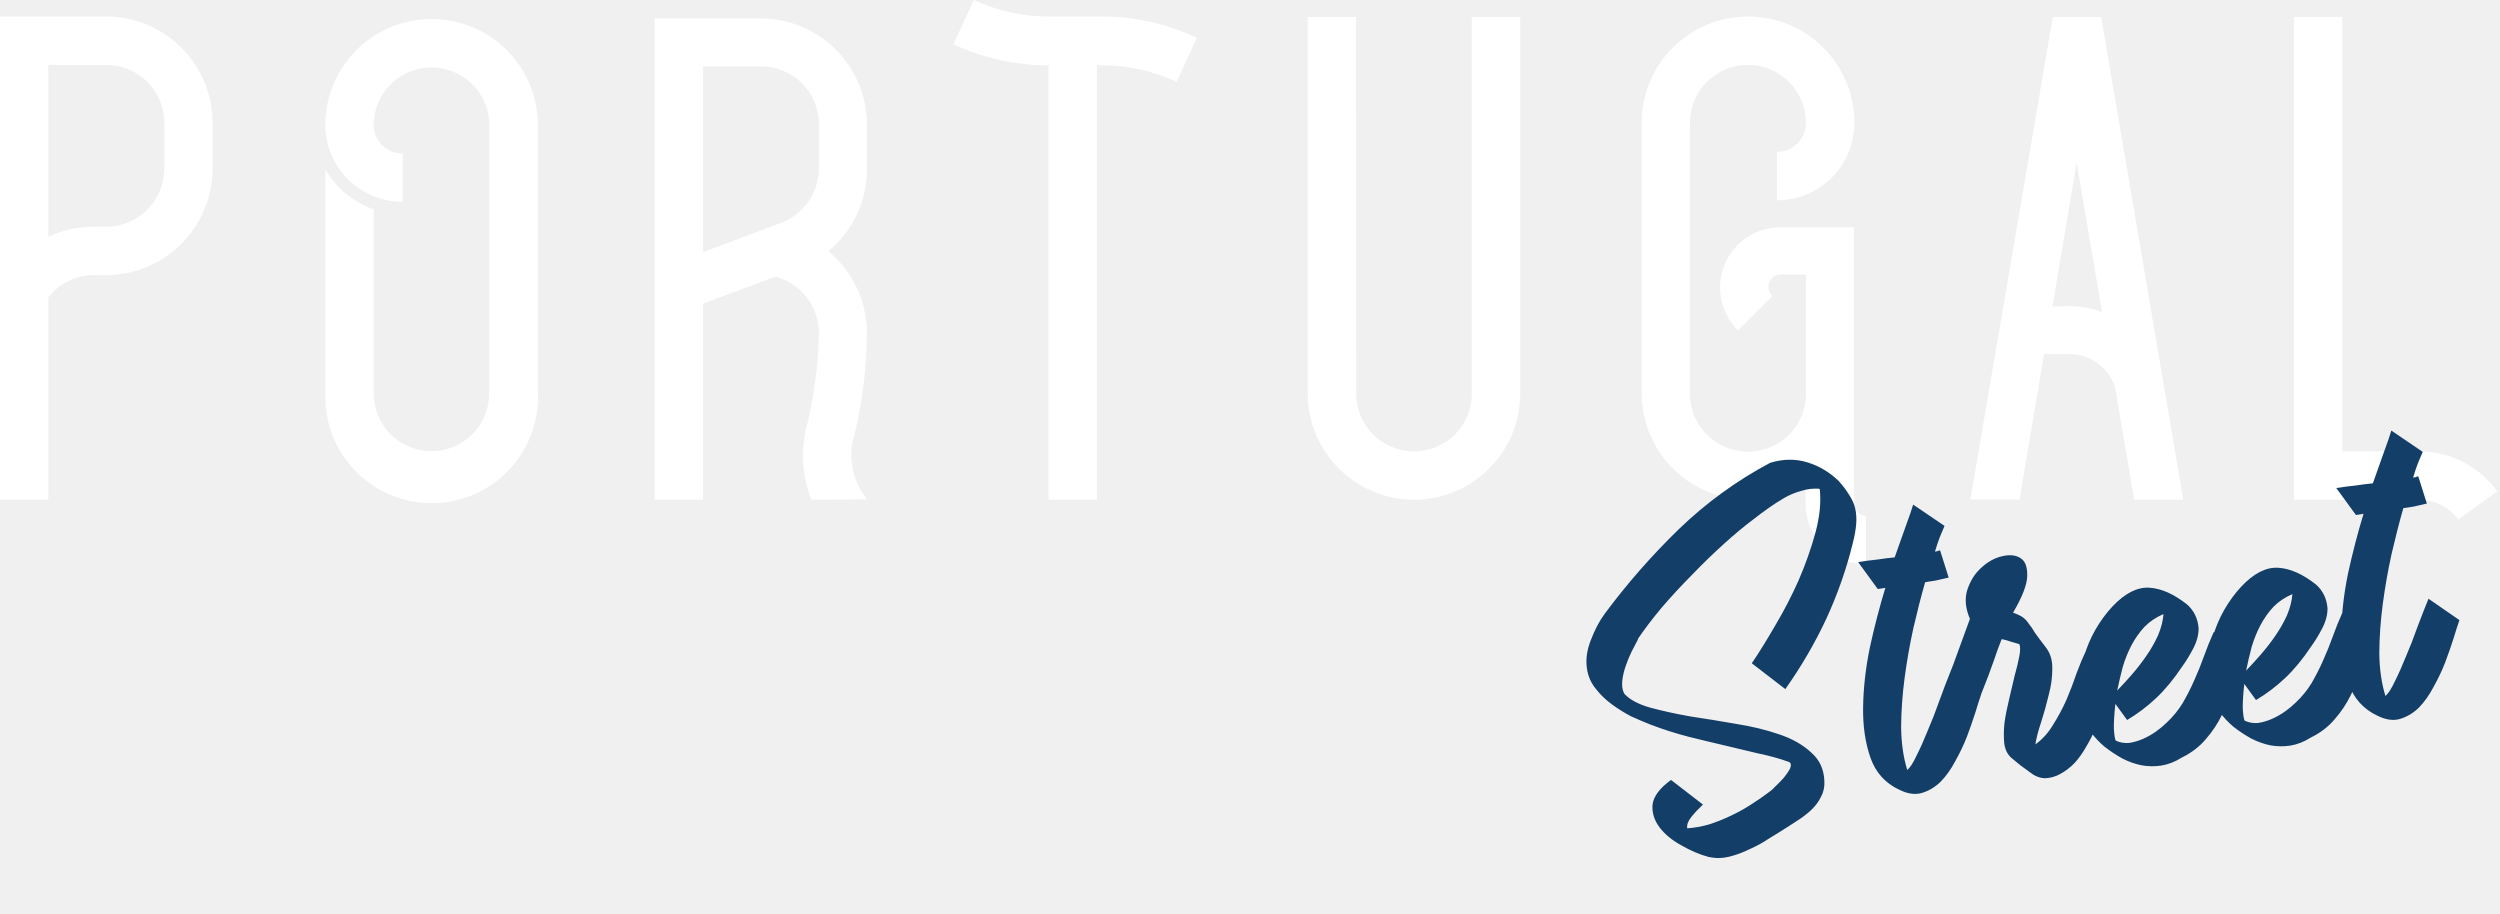
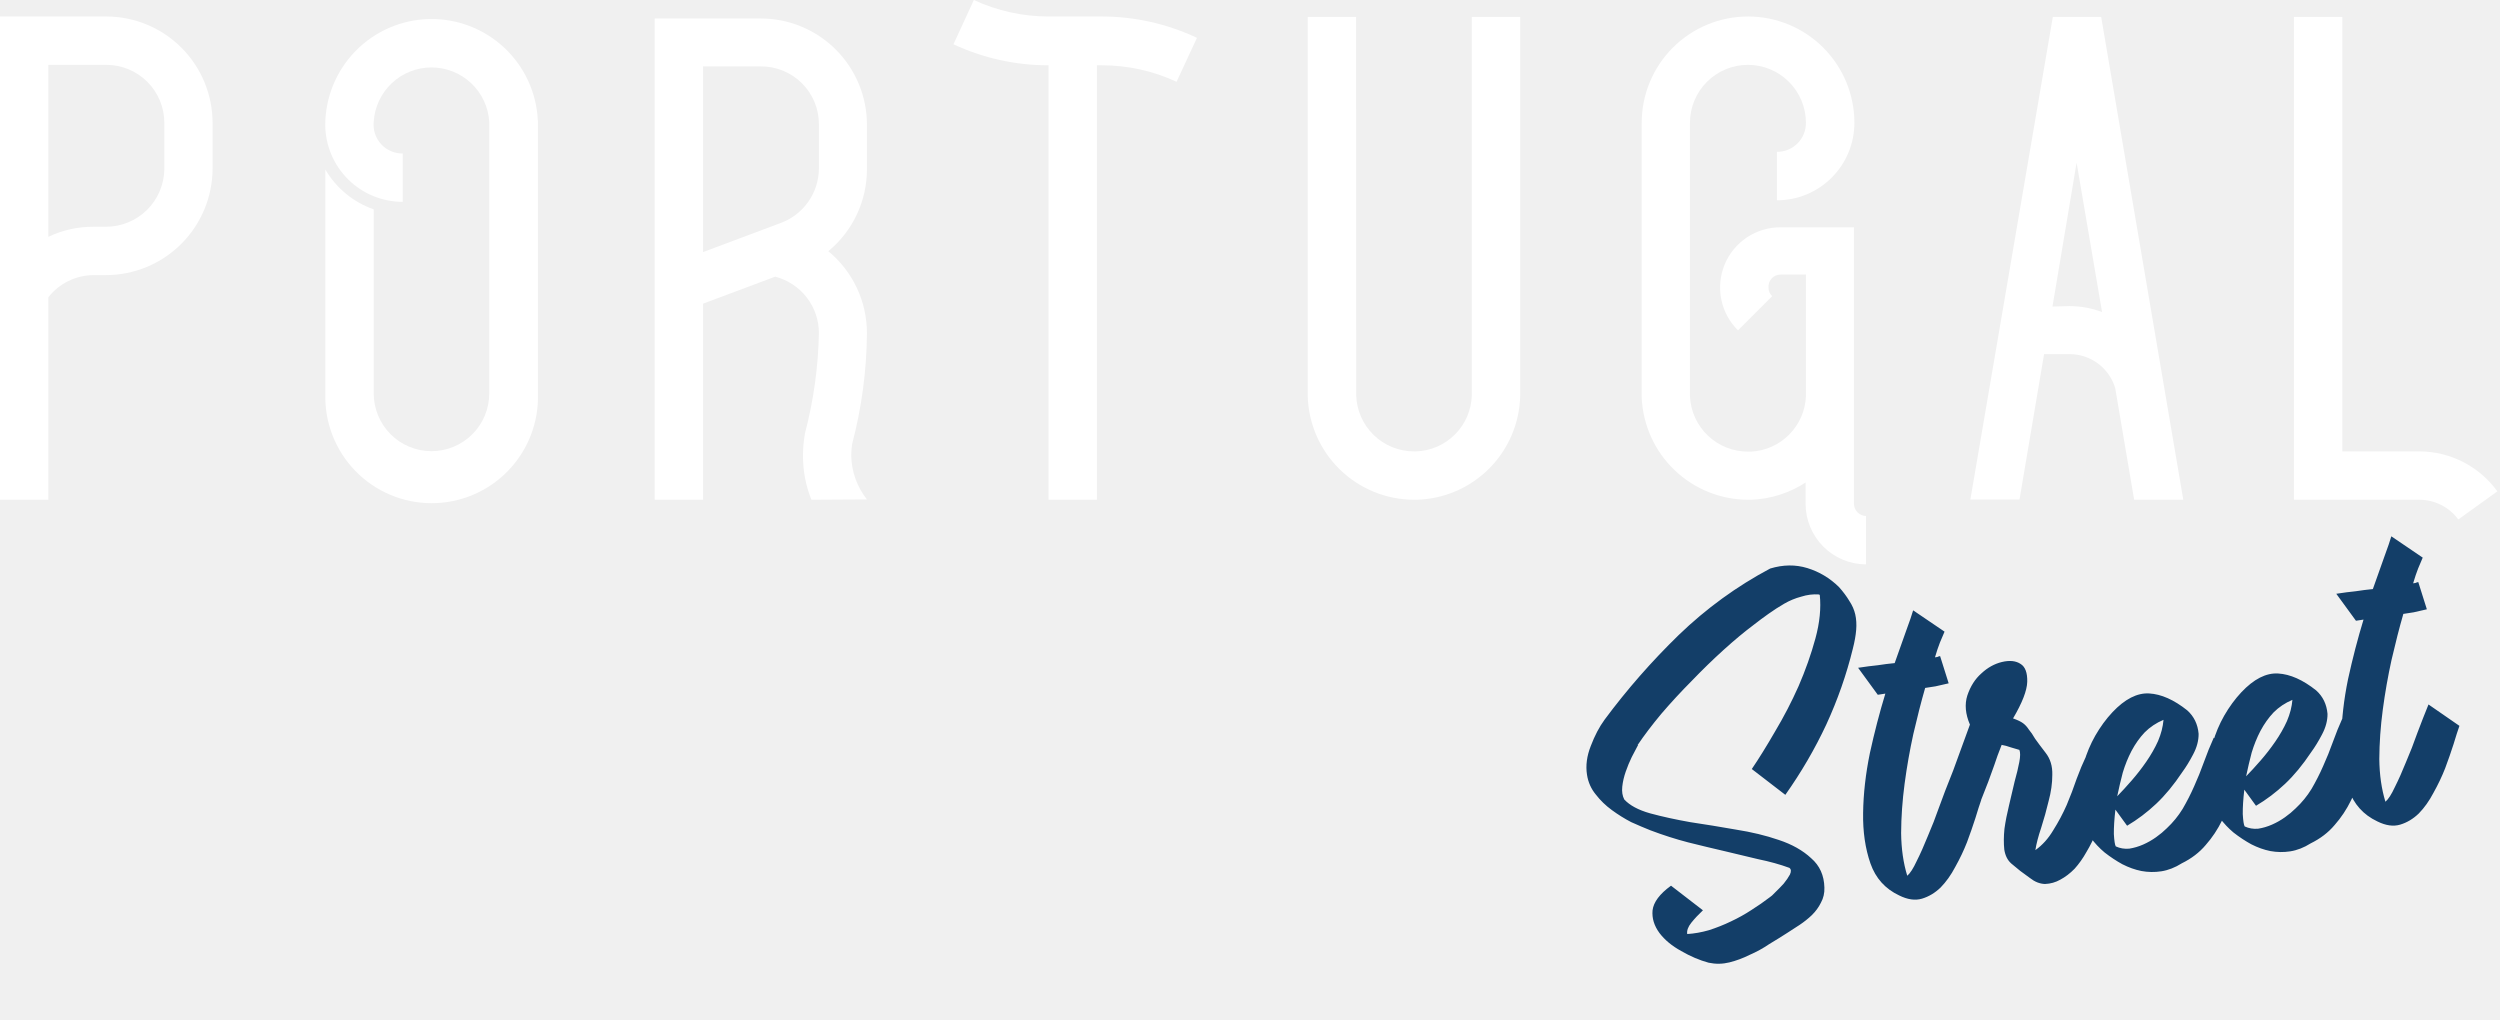
- <svg xmlns="http://www.w3.org/2000/svg" width="331" height="121" viewBox="0 0 331 121" fill="none">
-   <path d="M14.081 2.184C17.811 2.191 21.387 3.678 24.023 6.317C26.66 8.956 28.142 12.533 28.146 16.264V22.345C28.131 26.082 26.636 29.661 23.99 32.299C21.343 34.938 17.759 36.421 14.022 36.425H12.366C11.216 36.435 10.083 36.703 9.05 37.21C8.018 37.718 7.113 38.451 6.403 39.355V66.168H0V2.184H14.081ZM21.758 16.264C21.758 14.228 20.949 12.275 19.509 10.835C18.07 9.395 16.117 8.586 14.081 8.586H6.403V31.356C8.265 30.467 10.303 30.011 12.366 30.022H14.022C16.057 30.026 18.012 29.227 19.46 27.797C20.909 26.367 21.735 24.424 21.758 22.389V16.264Z" fill="white" />
-   <path d="M71.224 16V52.088C71.284 53.974 70.965 55.853 70.285 57.614C69.606 59.374 68.579 60.98 67.266 62.336C65.953 63.692 64.381 64.77 62.643 65.507C60.906 66.243 59.038 66.622 57.15 66.622C55.263 66.622 53.395 66.243 51.657 65.507C49.919 64.77 48.347 63.692 47.035 62.336C45.722 60.98 44.695 59.374 44.015 57.614C43.335 55.853 43.016 53.974 43.077 52.088V22.447C44.517 24.91 46.786 26.78 49.48 27.721V52.088C49.48 54.116 50.286 56.062 51.72 57.496C53.154 58.93 55.1 59.736 57.128 59.736C59.157 59.736 61.102 58.93 62.536 57.496C63.971 56.062 64.777 54.116 64.777 52.088V16.117C64.656 14.171 63.798 12.343 62.377 11.007C60.956 9.672 59.079 8.928 57.128 8.928C55.178 8.928 53.301 9.672 51.88 11.007C50.459 12.343 49.601 14.171 49.48 16.117C49.424 16.652 49.482 17.193 49.65 17.704C49.818 18.215 50.093 18.684 50.455 19.081C50.818 19.479 51.261 19.795 51.754 20.009C52.248 20.222 52.781 20.329 53.319 20.322V26.725C50.619 26.725 48.028 25.661 46.108 23.763C44.188 21.865 43.093 19.286 43.062 16.586C43.066 12.908 44.508 9.378 47.08 6.749C49.652 4.121 53.151 2.603 56.828 2.521C60.505 2.439 64.068 3.798 66.755 6.309C69.443 8.82 71.041 12.282 71.209 15.956L71.224 16Z" fill="white" />
-   <path d="M107.427 66.168C106.682 64.304 106.304 62.314 106.313 60.307C106.319 59.325 106.407 58.344 106.577 57.377C107.716 53.041 108.335 48.584 108.423 44.102C108.422 42.392 107.854 40.73 106.806 39.377C105.759 38.025 104.292 37.058 102.636 36.63L93.083 40.205V66.168H86.68V2.447H100.702C102.551 2.445 104.383 2.808 106.092 3.515C107.801 4.222 109.354 5.259 110.662 6.567C111.97 7.874 113.007 9.427 113.714 11.137C114.421 12.846 114.784 14.678 114.782 16.527V22.388C114.786 24.465 114.33 26.518 113.446 28.398C112.562 30.278 111.272 31.938 109.669 33.26C111.273 34.583 112.565 36.246 113.449 38.128C114.333 40.011 114.789 42.066 114.782 44.146C114.74 49.093 114.08 54.015 112.819 58.798C112.749 59.284 112.71 59.773 112.701 60.263C112.726 62.393 113.458 64.455 114.782 66.124L107.427 66.168ZM103.324 29.538C104.806 29.001 106.088 28.024 106.999 26.739C107.91 25.453 108.407 23.92 108.423 22.344V16.483C108.429 15.469 108.233 14.464 107.847 13.526C107.46 12.588 106.891 11.736 106.173 11.021C105.454 10.305 104.6 9.739 103.661 9.356C102.722 8.973 101.716 8.781 100.702 8.791H93.083V33.377L103.324 29.538Z" fill="white" />
-   <path d="M155.778 10.828C152.689 9.392 149.324 8.647 145.918 8.645H145.229V66.168H138.826V8.645C134.477 8.652 130.18 7.702 126.24 5.861L128.936 0C132.025 1.435 135.39 2.18 138.797 2.183H145.888C150.241 2.188 154.538 3.154 158.474 5.011L155.778 10.828Z" fill="white" />
-   <path d="M179.558 52.307C179.612 54.306 180.445 56.205 181.879 57.599C183.314 58.992 185.236 59.769 187.236 59.765H187.456C189.411 59.706 191.269 58.899 192.648 57.512C194.026 56.125 194.822 54.262 194.869 52.307V2.241H201.272V52.41C201.191 56.028 199.719 59.476 197.162 62.037C194.606 64.599 191.161 66.078 187.543 66.168H187.221C183.544 66.161 180.015 64.72 177.385 62.15C174.755 59.58 173.232 56.085 173.141 52.41V2.241H179.544L179.558 52.307Z" fill="white" />
-   <path d="M247.061 74.725C244.941 74.718 242.911 73.872 241.412 72.374C239.914 70.875 239.069 68.845 239.061 66.725V63.883C236.925 65.271 234.456 66.061 231.911 66.168H231.5C227.852 66.172 224.344 64.765 221.709 62.242C219.074 59.719 217.516 56.275 217.361 52.63V16.264C217.361 12.53 218.845 8.948 221.485 6.308C224.126 3.667 227.707 2.184 231.442 2.184C235.176 2.184 238.758 3.667 241.398 6.308C244.039 8.948 245.522 12.53 245.522 16.264C245.522 17.611 245.257 18.945 244.742 20.189C244.226 21.433 243.471 22.564 242.518 23.516C241.566 24.469 240.435 25.224 239.191 25.74C237.947 26.255 236.613 26.52 235.266 26.52V20.103C235.771 20.107 236.272 20.01 236.74 19.819C237.207 19.627 237.632 19.345 237.989 18.987C238.346 18.63 238.629 18.205 238.82 17.738C239.012 17.27 239.109 16.769 239.105 16.264C239.105 14.228 238.296 12.275 236.856 10.835C235.416 9.395 233.463 8.586 231.427 8.586C229.391 8.586 227.438 9.395 225.998 10.835C224.558 12.275 223.75 14.228 223.75 16.264V52.469C223.84 54.454 224.697 56.326 226.14 57.692C227.583 59.059 229.499 59.812 231.486 59.795H231.852C233.756 59.695 235.553 58.888 236.894 57.534C238.236 56.179 239.024 54.373 239.105 52.469V36.352H235.749C235.527 36.351 235.306 36.397 235.102 36.486C234.898 36.575 234.715 36.706 234.565 36.87C234.415 37.034 234.3 37.228 234.229 37.439C234.158 37.65 234.132 37.874 234.152 38.095C234.149 38.305 234.19 38.513 234.273 38.705C234.357 38.897 234.48 39.069 234.636 39.209L230.108 43.736C228.982 42.623 228.212 41.2 227.898 39.647C227.584 38.095 227.739 36.484 228.344 35.02C228.95 33.556 229.977 32.306 231.296 31.429C232.615 30.552 234.166 30.088 235.749 30.096H245.464V66.725C245.475 67.145 245.647 67.545 245.944 67.842C246.241 68.139 246.641 68.311 247.061 68.322V74.725Z" fill="white" />
-   <path d="M289.067 66.168H282.562L280.056 51.399C279.67 50.091 278.869 48.945 277.776 48.131C276.682 47.318 275.354 46.88 273.99 46.886H270.635L267.382 66.138H260.877L271.793 2.241H278.196L289.067 66.168ZM273.99 40.527C275.467 40.524 276.932 40.792 278.313 41.318L274.943 21.538L271.749 40.586L273.99 40.527Z" fill="white" />
-   <path d="M330.649 65.054L325.477 68.776C324.885 67.974 324.115 67.321 323.228 66.868C322.34 66.415 321.36 66.176 320.363 66.168H303.719V2.241H310.122V59.765H320.378C322.385 59.779 324.36 60.265 326.145 61.184C327.929 62.103 329.472 63.429 330.649 65.054Z" fill="white" />
-   <path d="M231.937 87.819C232.877 86.434 233.903 84.778 235.016 82.853C236.171 80.921 237.208 78.922 238.128 76.855C239.042 74.747 239.785 72.643 240.358 70.545C240.931 68.446 241.124 66.514 240.936 64.747C240.894 64.754 240.849 64.739 240.801 64.704C240.024 64.653 239.248 64.752 238.474 65C237.693 65.206 236.95 65.514 236.243 65.922C235.537 66.331 234.837 66.782 234.144 67.274C233.45 67.766 232.798 68.252 232.188 68.731C230.962 69.648 229.636 70.751 228.211 72.04C226.786 73.33 225.374 74.703 223.974 76.16C222.568 77.575 221.232 79.022 219.964 80.501C218.738 81.973 217.691 83.354 216.821 84.643L216.884 84.634C216.65 85.055 216.369 85.59 216.042 86.239C215.75 86.84 215.486 87.48 215.249 88.158C215.011 88.836 214.858 89.501 214.788 90.153C214.718 90.806 214.805 91.369 215.05 91.845C215.77 92.631 216.913 93.245 218.478 93.687C220.084 94.122 221.855 94.511 223.789 94.853C225.759 95.147 227.777 95.476 229.843 95.84C231.903 96.163 233.79 96.619 235.507 97.208C237.264 97.791 238.693 98.596 239.793 99.623C240.928 100.602 241.514 101.901 241.551 103.52C241.577 104.243 241.424 104.908 241.09 105.516C240.798 106.117 240.392 106.671 239.872 107.179C239.388 107.639 238.855 108.064 238.274 108.453C237.692 108.842 237.129 109.208 236.583 109.549C235.883 109.999 235.103 110.483 234.242 111.001C233.43 111.555 232.563 112.031 231.642 112.43C230.768 112.865 229.879 113.195 228.973 113.421C228.067 113.646 227.15 113.66 226.221 113.462C225.016 113.135 223.803 112.618 222.581 111.909C221.366 111.242 220.41 110.449 219.712 109.531C219.007 108.571 218.703 107.57 218.798 106.529C218.929 105.44 219.744 104.352 221.243 103.265L225.468 106.523C224.871 107.086 224.357 107.636 223.927 108.173C223.497 108.71 223.318 109.208 223.389 109.667C224.32 109.608 225.278 109.439 226.26 109.158C227.279 108.83 228.245 108.445 229.16 108.004C230.117 107.556 231.023 107.053 231.877 106.493C232.773 105.927 233.603 105.349 234.367 104.761C234.486 104.699 234.71 104.494 235.041 104.143C235.413 103.786 235.782 103.408 236.148 103.01C236.508 102.569 236.787 102.163 236.985 101.79C237.178 101.375 237.153 101.08 236.912 100.903C235.688 100.451 234.303 100.067 232.757 99.75C231.247 99.386 229.782 99.035 228.361 98.699C226.809 98.341 225.188 97.95 223.498 97.528C221.849 97.099 220.185 96.566 218.504 95.928C217.729 95.62 216.882 95.26 215.963 94.846C215.079 94.384 214.227 93.853 213.408 93.253C212.588 92.653 211.884 91.971 211.295 91.207C210.665 90.45 210.272 89.57 210.117 88.567C209.929 87.356 210.097 86.091 210.619 84.77C211.135 83.407 211.746 82.243 212.452 81.279C215.388 77.318 218.658 73.584 222.263 70.075C225.909 66.56 229.944 63.627 234.369 61.274C236.084 60.752 237.728 60.733 239.299 61.216C240.871 61.7 242.261 62.532 243.47 63.713C244.039 64.352 244.497 64.965 244.845 65.553C245.234 66.134 245.498 66.735 245.637 67.355C245.776 67.974 245.817 68.652 245.759 69.388C245.702 70.124 245.554 70.959 245.314 71.894C244.475 75.317 243.304 78.662 241.8 81.931C240.29 85.158 238.483 88.26 236.378 91.237L231.937 87.819ZM246.012 74.416C246.973 74.267 247.832 74.156 248.59 74.081C249.383 73.958 250.138 73.863 250.855 73.794C251.451 72.12 251.957 70.695 252.373 69.519C252.825 68.294 253.134 67.391 253.301 66.809L257.458 69.629C257.3 69.996 257.097 70.476 256.847 71.071C256.632 71.617 256.413 72.271 256.189 73.033C256.272 73.02 256.376 73.004 256.502 72.984C256.621 72.923 256.743 72.883 256.868 72.864L258.004 76.472C257.342 76.617 256.764 76.749 256.269 76.869C255.81 76.94 255.351 77.011 254.891 77.082C254.363 78.917 253.843 80.943 253.331 83.16C252.854 85.329 252.467 87.527 252.171 89.754C251.874 91.981 251.72 94.164 251.709 96.303C251.734 98.395 252.004 100.277 252.52 101.95C252.898 101.635 253.312 100.994 253.761 100.026C254.252 99.053 254.744 97.95 255.237 96.719C255.773 95.482 256.278 94.185 256.752 92.829C257.268 91.466 257.758 90.214 258.223 89.073L262.317 91.903C262.109 92.491 261.849 93.301 261.538 94.333C261.221 95.323 260.851 96.385 260.428 97.519C259.999 98.612 259.483 99.697 258.88 100.773C258.318 101.844 257.669 102.757 256.93 103.512C256.186 104.226 255.364 104.717 254.464 104.985C253.565 105.252 252.559 105.108 251.447 104.554C249.602 103.685 248.337 102.277 247.651 100.331C246.958 98.343 246.633 96.106 246.676 93.619C246.712 91.091 247.01 88.458 247.57 85.72C248.171 82.976 248.854 80.347 249.62 77.834L248.618 77.989L246.012 74.416ZM256.602 93.237C257.17 91.653 257.839 89.903 258.612 87.987C259.336 86.036 260.071 84.02 260.818 81.937C260.216 80.534 260.102 79.247 260.477 78.077C260.887 76.859 261.506 75.887 262.334 75.16C263.156 74.392 264.062 73.888 265.051 73.649C266.082 73.404 266.908 73.49 267.528 73.907C268.142 74.282 268.435 75.071 268.407 76.272C268.373 77.432 267.747 79.047 266.528 81.117C267.116 81.326 267.555 81.536 267.844 81.747C268.133 81.959 268.391 82.24 268.616 82.59C268.876 82.892 269.153 83.298 269.446 83.808C269.774 84.271 270.232 84.884 270.821 85.648C271.458 86.447 271.759 87.427 271.725 88.587C271.726 89.698 271.563 90.857 271.237 92.062C270.952 93.26 270.622 94.445 270.247 95.614C269.866 96.742 269.612 97.722 269.484 98.555C270.408 97.898 271.193 97.028 271.838 95.945C272.524 94.856 273.121 93.737 273.627 92.59C274.127 91.4 274.568 90.242 274.949 89.114C275.372 87.979 275.762 87.043 276.118 86.303L280.284 89.186C280.114 89.469 279.914 89.97 279.683 90.69C279.446 91.368 279.145 92.184 278.779 93.139C278.449 94.045 278.063 95.003 277.621 96.012C277.22 97.015 276.765 97.941 276.255 98.789C275.786 99.631 275.26 100.376 274.676 101.022C274.086 101.626 273.455 102.109 272.784 102.469C272.154 102.823 271.478 103.013 270.755 103.04C270.068 103.018 269.407 102.757 268.774 102.256C268.34 101.939 267.906 101.621 267.472 101.303C267.08 100.979 266.688 100.655 266.295 100.331C265.8 99.894 265.491 99.28 265.368 98.486C265.281 97.644 265.288 96.724 265.39 95.725C265.533 94.719 265.736 93.683 265.999 92.616C266.255 91.507 266.5 90.465 266.733 89.488C267.009 88.504 267.217 87.638 267.357 86.89C267.498 86.141 267.501 85.606 267.365 85.285C267.005 85.17 266.625 85.058 266.223 84.949C265.815 84.798 265.413 84.689 265.018 84.622C264.838 85.12 264.656 85.598 264.47 86.054C264.326 86.504 264.178 86.933 264.028 87.341C263.525 88.787 262.994 90.195 262.437 91.564C261.914 92.885 261.345 94.32 260.73 95.869L256.602 93.237ZM280.079 93.194C279.933 94.457 279.865 95.537 279.875 96.433C279.927 97.323 280.011 97.865 280.127 98.061C280.68 98.318 281.273 98.418 281.906 98.363C282.532 98.266 283.146 98.086 283.746 97.822C284.347 97.558 284.917 97.234 285.456 96.852C285.995 96.469 286.469 96.075 286.876 95.67C287.698 94.901 288.399 94.044 288.98 93.099C289.554 92.112 290.062 91.114 290.505 90.105C290.982 89.048 291.415 87.976 291.803 86.89C292.191 85.803 292.623 84.731 293.101 83.674L297.142 86.576C296.674 87.974 296.224 89.348 295.792 90.698C295.359 92.047 294.834 93.347 294.215 94.598C293.631 95.8 292.903 96.896 292.03 97.886C291.199 98.87 290.147 99.674 288.876 100.299C287.98 100.865 287.073 101.219 286.154 101.362C285.277 101.497 284.398 101.484 283.518 101.321C282.679 101.151 281.842 100.853 281.006 100.427C280.213 99.994 279.427 99.474 278.649 98.868C277.96 98.29 277.346 97.637 276.806 96.908C276.265 96.179 275.865 95.386 275.604 94.528C275.249 93.343 275.121 92.102 275.219 90.804C275.276 89.512 275.506 88.237 275.91 86.977C276.272 85.724 276.772 84.534 277.41 83.409C278.084 82.236 278.842 81.199 279.686 80.299C281.339 78.546 282.964 77.718 284.561 77.812C286.158 77.907 287.834 78.653 289.589 80.049C290.483 80.851 290.985 81.885 291.096 83.151C291.106 84.047 290.863 84.961 290.366 85.893C289.904 86.777 289.426 87.557 288.932 88.232C287.822 89.9 286.67 91.297 285.476 92.423C284.282 93.549 282.999 94.517 281.628 95.328L280.079 93.194ZM286.448 81.305C285.485 81.71 284.652 82.267 283.949 82.974C283.288 83.675 282.709 84.492 282.212 85.424C281.75 86.308 281.364 87.266 281.053 88.297C280.784 89.322 280.539 90.365 280.319 91.425C280.909 90.821 281.549 90.123 282.239 89.332C282.929 88.541 283.571 87.715 284.165 86.853C284.793 85.944 285.315 85.029 285.728 84.11C286.135 83.149 286.375 82.214 286.448 81.305ZM297.146 90.552C296.999 91.815 296.931 92.894 296.942 93.791C296.994 94.681 297.078 95.224 297.194 95.419C297.746 95.676 298.339 95.776 298.972 95.721C299.599 95.624 300.212 95.444 300.812 95.18C301.413 94.916 301.983 94.592 302.522 94.21C303.062 93.827 303.535 93.433 303.943 93.028C304.765 92.259 305.466 91.402 306.046 90.457C306.62 89.47 307.129 88.472 307.571 87.463C308.049 86.406 308.482 85.334 308.869 84.248C309.257 83.161 309.69 82.09 310.167 81.032L314.208 83.934C313.741 85.332 313.291 86.706 312.858 88.056C312.426 89.405 311.9 90.705 311.281 91.956C310.698 93.158 309.969 94.254 309.096 95.244C308.265 96.228 307.214 97.032 305.942 97.657C305.046 98.223 304.139 98.577 303.22 98.719C302.344 98.855 301.465 98.842 300.584 98.679C299.746 98.509 298.909 98.211 298.073 97.785C297.279 97.352 296.493 96.832 295.715 96.225C295.027 95.648 294.413 94.995 293.872 94.266C293.332 93.537 292.931 92.744 292.67 91.886C292.316 90.701 292.188 89.46 292.286 88.162C292.342 86.87 292.573 85.594 292.976 84.335C293.338 83.082 293.838 81.892 294.476 80.767C295.15 79.594 295.909 78.557 296.753 77.657C298.406 75.904 300.031 75.076 301.627 75.171C303.224 75.265 304.9 76.011 306.656 77.407C307.55 78.209 308.052 79.243 308.162 80.509C308.173 81.405 307.929 82.319 307.432 83.251C306.97 84.135 306.492 84.915 305.998 85.59C304.888 87.258 303.736 88.655 302.542 89.781C301.348 90.906 300.066 91.875 298.695 92.686L297.146 90.552ZM303.515 78.662C302.551 79.068 301.718 79.625 301.015 80.332C300.354 81.033 299.775 81.85 299.278 82.782C298.816 83.666 298.43 84.624 298.119 85.655C297.85 86.68 297.606 87.723 297.385 88.783C297.976 88.179 298.616 87.481 299.306 86.69C299.996 85.899 300.638 85.073 301.231 84.211C301.86 83.302 302.381 82.387 302.795 81.468C303.202 80.507 303.442 79.572 303.515 78.662ZM309.323 64.615C310.283 64.466 311.143 64.355 311.901 64.28C312.694 64.157 313.449 64.062 314.166 63.993C314.762 62.319 315.268 60.894 315.684 59.718C316.136 58.493 316.445 57.59 316.612 57.008L320.768 59.828C320.611 60.195 320.408 60.675 320.158 61.27C319.943 61.816 319.724 62.47 319.499 63.232C319.583 63.219 319.687 63.203 319.813 63.183C319.931 63.122 320.054 63.082 320.179 63.063L321.315 66.671C320.653 66.816 320.075 66.948 319.58 67.068C319.121 67.139 318.661 67.21 318.202 67.281C317.674 69.116 317.154 71.142 316.642 73.359C316.165 75.528 315.778 77.726 315.482 79.953C315.185 82.18 315.031 84.363 315.02 86.502C315.045 88.594 315.315 90.476 315.83 92.149C316.209 91.834 316.623 91.193 317.072 90.225C317.563 89.251 318.055 88.149 318.548 86.918C319.084 85.681 319.588 84.384 320.063 83.028C320.579 81.665 321.069 80.413 321.534 79.272L325.628 82.102C325.419 82.69 325.16 83.5 324.849 84.532C324.532 85.522 324.162 86.584 323.739 87.718C323.31 88.811 322.793 89.896 322.19 90.972C321.629 92.043 320.98 92.956 320.241 93.711C319.497 94.425 318.675 94.916 317.775 95.183C316.876 95.451 315.87 95.307 314.758 94.753C312.913 93.884 311.648 92.476 310.962 90.53C310.269 88.542 309.944 86.305 309.987 83.818C310.023 81.29 310.321 78.656 310.881 75.919C311.482 73.175 312.165 70.546 312.931 68.033L311.929 68.188L309.323 64.615Z" fill="#133E68" />
+ <svg xmlns="http://www.w3.org/2000/svg" width="331" height="135" viewBox="0 0 331 135" fill="none">
+   <path d="M14.081 2.183C17.811 2.191 21.387 3.678 24.023 6.317C26.66 8.956 28.142 12.533 28.146 16.264V22.345C28.131 26.082 26.636 29.661 23.99 32.299C21.343 34.938 17.759 36.421 14.022 36.425H12.366C11.216 36.435 10.083 36.703 9.05 37.21C8.018 37.718 7.113 38.451 6.403 39.355V66.168H0V2.183H14.081ZM21.758 16.264C21.758 14.228 20.949 12.275 19.509 10.835C18.07 9.395 16.117 8.586 14.081 8.586H6.403V31.355C8.265 30.467 10.303 30.011 12.366 30.022H14.022C16.057 30.026 18.012 29.226 19.46 27.797C20.909 26.367 21.735 24.424 21.758 22.389V16.264Z" fill="white" />
+   <path d="M71.223 16V52.088C71.284 53.974 70.965 55.853 70.285 57.614C69.605 59.374 68.579 60.98 67.266 62.336C65.953 63.692 64.381 64.77 62.643 65.507C60.905 66.243 59.037 66.622 57.15 66.622C55.263 66.622 53.395 66.243 51.657 65.507C49.919 64.77 48.347 63.692 47.034 62.336C45.721 60.98 44.695 59.374 44.015 57.614C43.335 55.853 43.016 53.974 43.077 52.088V22.447C44.516 24.91 46.786 26.78 49.48 27.721V52.088C49.48 54.116 50.285 56.062 51.72 57.496C53.154 58.93 55.099 59.736 57.128 59.736C59.156 59.736 61.102 58.93 62.536 57.496C63.971 56.062 64.776 54.116 64.776 52.088V16.117C64.656 14.171 63.797 12.343 62.376 11.007C60.955 9.672 59.078 8.928 57.128 8.928C55.178 8.928 53.301 9.672 51.88 11.007C50.459 12.343 49.6 14.171 49.48 16.117C49.424 16.652 49.482 17.193 49.65 17.704C49.818 18.215 50.092 18.684 50.455 19.081C50.818 19.479 51.26 19.795 51.754 20.009C52.247 20.222 52.781 20.329 53.319 20.322V26.725C50.618 26.725 48.027 25.661 46.107 23.763C44.187 21.865 43.093 19.286 43.062 16.586C43.065 12.908 44.507 9.378 47.08 6.749C49.652 4.121 53.151 2.603 56.828 2.521C60.504 2.439 64.067 3.798 66.755 6.309C69.442 8.82 71.041 12.282 71.209 15.956L71.223 16Z" fill="white" />
+   <path d="M107.428 66.168C106.683 64.304 106.305 62.314 106.314 60.307C106.32 59.325 106.408 58.344 106.578 57.377C107.716 53.041 108.336 48.584 108.424 44.102C108.423 42.392 107.855 40.73 106.807 39.377C105.76 38.025 104.293 37.058 102.637 36.63L93.084 40.205V66.168H86.681V2.447H100.703C102.552 2.445 104.384 2.808 106.093 3.515C107.802 4.222 109.355 5.259 110.663 6.567C111.971 7.874 113.008 9.427 113.715 11.137C114.422 12.846 114.785 14.678 114.783 16.527V22.388C114.787 24.465 114.331 26.518 113.447 28.398C112.563 30.278 111.273 31.938 109.67 33.26C111.274 34.583 112.566 36.246 113.45 38.128C114.334 40.011 114.79 42.066 114.783 44.146C114.74 49.093 114.081 54.015 112.82 58.798C112.75 59.284 112.711 59.773 112.702 60.263C112.727 62.393 113.459 64.455 114.783 66.124L107.428 66.168ZM103.325 29.538C104.807 29.001 106.089 28.024 107 26.739C107.911 25.453 108.408 23.92 108.424 22.344V16.483C108.43 15.469 108.234 14.464 107.848 13.526C107.461 12.588 106.892 11.736 106.174 11.021C105.455 10.305 104.601 9.739 103.662 9.356C102.723 8.973 101.717 8.781 100.703 8.791H93.084V33.377L103.325 29.538Z" fill="white" />
+   <path d="M155.779 10.828C152.69 9.392 149.325 8.647 145.918 8.645H145.23V66.168H138.827V8.645C134.478 8.652 130.181 7.702 126.241 5.861L128.937 0C132.026 1.435 135.391 2.18 138.797 2.183H145.889C150.241 2.188 154.539 3.154 158.475 5.011L155.779 10.828Z" fill="white" />
+   <path d="M179.559 52.307C179.613 54.306 180.446 56.205 181.88 57.599C183.315 58.992 185.237 59.769 187.237 59.765H187.457C189.412 59.706 191.27 58.899 192.649 57.512C194.027 56.125 194.823 54.262 194.87 52.307V2.241H201.273V52.41C201.192 56.028 199.72 59.476 197.163 62.037C194.607 64.599 191.162 66.078 187.544 66.168H187.222C183.545 66.161 180.016 64.72 177.386 62.15C174.756 59.58 173.233 56.085 173.142 52.41V2.241H179.544L179.559 52.307Z" fill="white" />
+   <path d="M247.061 74.725C244.941 74.717 242.911 73.872 241.412 72.373C239.914 70.875 239.069 68.844 239.061 66.725V63.883C236.925 65.271 234.456 66.06 231.911 66.168H231.5C227.852 66.172 224.344 64.765 221.709 62.242C219.074 59.719 217.516 56.275 217.361 52.63V16.264C217.361 12.53 218.845 8.948 221.485 6.308C224.126 3.667 227.707 2.183 231.442 2.183C235.176 2.183 238.758 3.667 241.398 6.308C244.039 8.948 245.522 12.53 245.522 16.264C245.522 17.611 245.257 18.945 244.742 20.189C244.226 21.433 243.471 22.564 242.518 23.516C241.566 24.469 240.435 25.224 239.191 25.74C237.947 26.255 236.613 26.52 235.266 26.52V20.103C235.771 20.107 236.272 20.01 236.74 19.819C237.207 19.627 237.632 19.344 237.989 18.987C238.346 18.63 238.629 18.205 238.82 17.738C239.012 17.27 239.109 16.769 239.105 16.264C239.105 14.228 238.296 12.275 236.856 10.835C235.416 9.395 233.463 8.586 231.427 8.586C229.391 8.586 227.438 9.395 225.998 10.835C224.558 12.275 223.75 14.228 223.75 16.264V52.469C223.84 54.454 224.697 56.326 226.14 57.692C227.583 59.058 229.499 59.812 231.486 59.795H231.852C233.756 59.694 235.553 58.888 236.894 57.534C238.236 56.179 239.024 54.373 239.105 52.469V36.352H235.749C235.527 36.351 235.306 36.396 235.102 36.486C234.898 36.575 234.715 36.706 234.565 36.87C234.415 37.034 234.3 37.228 234.229 37.439C234.158 37.65 234.132 37.874 234.152 38.095C234.149 38.305 234.19 38.512 234.273 38.705C234.357 38.897 234.48 39.069 234.636 39.209L230.108 43.736C228.982 42.623 228.212 41.2 227.898 39.647C227.584 38.095 227.739 36.484 228.344 35.02C228.95 33.556 229.977 32.306 231.296 31.429C232.615 30.552 234.166 30.087 235.749 30.095H245.464V66.725C245.475 67.145 245.647 67.545 245.944 67.842C246.241 68.139 246.641 68.311 247.061 68.322V74.725Z" fill="white" />
+   <path d="M289.068 66.168H282.562L280.057 51.399C279.67 50.091 278.87 48.945 277.776 48.131C276.682 47.318 275.354 46.88 273.991 46.886H270.636L267.383 66.138H260.877L271.793 2.241H278.196L289.068 66.168ZM273.991 40.527C275.468 40.524 276.933 40.792 278.313 41.318L274.943 21.538L271.749 40.586L273.991 40.527Z" fill="white" />
+   <path d="M330.65 65.054L325.478 68.776C324.886 67.974 324.116 67.321 323.229 66.868C322.341 66.415 321.36 66.176 320.364 66.168H303.72V2.241H310.123V59.765H320.379C322.386 59.779 324.361 60.265 326.146 61.184C327.93 62.103 329.473 63.429 330.65 65.054Z" fill="white" />
+   <path d="M231.937 101.819C232.877 100.434 233.903 98.778 235.016 96.853C236.171 94.921 237.208 92.922 238.128 90.855C239.042 88.747 239.785 86.643 240.358 84.545C240.931 82.446 241.124 80.514 240.936 78.747C240.894 78.754 240.849 78.739 240.801 78.704C240.024 78.653 239.248 78.752 238.474 79C237.693 79.206 236.95 79.514 236.243 79.922C235.537 80.331 234.837 80.782 234.144 81.274C233.45 81.766 232.798 82.252 232.188 82.731C230.962 83.648 229.636 84.751 228.211 86.04C226.786 87.33 225.374 88.703 223.974 90.16C222.568 91.575 221.232 93.022 219.964 94.501C218.738 95.973 217.691 97.354 216.821 98.643L216.884 98.634C216.65 99.055 216.369 99.59 216.042 100.239C215.75 100.84 215.486 101.48 215.249 102.158C215.011 102.836 214.858 103.501 214.788 104.153C214.718 104.806 214.805 105.369 215.05 105.845C215.77 106.631 216.913 107.245 218.478 107.687C220.084 108.122 221.855 108.511 223.789 108.853C225.759 109.147 227.777 109.476 229.843 109.84C231.903 110.163 233.79 110.619 235.507 111.208C237.264 111.791 238.693 112.596 239.793 113.623C240.928 114.602 241.514 115.901 241.551 117.52C241.577 118.243 241.424 118.908 241.09 119.516C240.798 120.117 240.392 120.671 239.872 121.179C239.388 121.639 238.855 122.064 238.274 122.453C237.692 122.842 237.129 123.208 236.583 123.549C235.883 123.999 235.103 124.483 234.242 125.001C233.43 125.555 232.563 126.031 231.642 126.43C230.768 126.865 229.879 127.195 228.973 127.421C228.067 127.646 227.15 127.66 226.221 127.462C225.016 127.135 223.803 126.618 222.581 125.909C221.366 125.242 220.41 124.449 219.712 123.531C219.007 122.571 218.703 121.57 218.798 120.529C218.929 119.44 219.744 118.352 221.243 117.265L225.468 120.523C224.871 121.086 224.357 121.636 223.927 122.173C223.497 122.71 223.318 123.208 223.389 123.667C224.32 123.608 225.278 123.439 226.26 123.158C227.279 122.83 228.245 122.445 229.16 122.004C230.117 121.556 231.023 121.053 231.877 120.493C232.773 119.927 233.603 119.349 234.367 118.761C234.486 118.699 234.71 118.494 235.041 118.143C235.413 117.786 235.782 117.408 236.148 117.01C236.508 116.569 236.787 116.163 236.985 115.79C237.178 115.375 237.153 115.08 236.912 114.903C235.688 114.451 234.303 114.067 232.757 113.75C231.247 113.386 229.782 113.035 228.361 112.699C226.809 112.341 225.188 111.95 223.498 111.528C221.849 111.099 220.185 110.566 218.504 109.928C217.729 109.62 216.882 109.26 215.963 108.846C215.079 108.384 214.227 107.853 213.408 107.253C212.588 106.653 211.884 105.971 211.295 105.207C210.665 104.45 210.272 103.57 210.117 102.567C209.929 101.356 210.097 100.091 210.619 98.77C211.135 97.407 211.746 96.243 212.452 95.279C215.388 91.318 218.658 87.584 222.263 84.075C225.909 80.56 229.944 77.626 234.369 75.274C236.084 74.752 237.728 74.733 239.299 75.216C240.871 75.7 242.261 76.532 243.47 77.713C244.039 78.352 244.497 78.965 244.845 79.553C245.234 80.134 245.498 80.735 245.637 81.355C245.776 81.974 245.817 82.652 245.759 83.388C245.702 84.124 245.554 84.959 245.314 85.894C244.475 89.317 243.304 92.662 241.8 95.931C240.29 99.158 238.483 102.26 236.378 105.237L231.937 101.819ZM246.012 88.416C246.973 88.267 247.832 88.156 248.59 88.081C249.383 87.958 250.138 87.863 250.855 87.794C251.451 86.12 251.957 84.695 252.373 83.519C252.825 82.294 253.134 81.391 253.301 80.809L257.458 83.629C257.3 83.996 257.097 84.476 256.847 85.071C256.632 85.617 256.413 86.271 256.189 87.033C256.272 87.02 256.376 87.004 256.502 86.984C256.621 86.923 256.743 86.883 256.868 86.864L258.004 90.472C257.342 90.617 256.764 90.749 256.269 90.869C255.81 90.94 255.351 91.011 254.891 91.082C254.363 92.917 253.843 94.943 253.331 97.16C252.854 99.329 252.467 101.527 252.171 103.754C251.874 105.981 251.72 108.164 251.709 110.303C251.734 112.395 252.004 114.277 252.52 115.95C252.898 115.635 253.312 114.994 253.761 114.026C254.252 113.053 254.744 111.95 255.237 110.719C255.773 109.482 256.278 108.185 256.752 106.829C257.268 105.466 257.758 104.214 258.223 103.074L262.317 105.903C262.109 106.491 261.849 107.301 261.538 108.333C261.221 109.323 260.851 110.385 260.428 111.519C259.999 112.612 259.483 113.697 258.88 114.773C258.318 115.844 257.669 116.757 256.93 117.512C256.186 118.226 255.364 118.717 254.464 118.985C253.565 119.252 252.559 119.108 251.447 118.554C249.602 117.685 248.337 116.277 247.651 114.331C246.958 112.343 246.633 110.106 246.676 107.619C246.712 105.091 247.01 102.458 247.57 99.72C248.171 96.976 248.854 94.347 249.62 91.834L248.618 91.989L246.012 88.416ZM256.602 107.237C257.17 105.652 257.839 103.903 258.612 101.987C259.336 100.036 260.071 98.02 260.818 95.937C260.216 94.534 260.102 93.247 260.477 92.077C260.887 90.859 261.506 89.887 262.334 89.16C263.156 88.392 264.062 87.888 265.051 87.649C266.082 87.404 266.908 87.49 267.528 87.907C268.142 88.282 268.435 89.071 268.407 90.272C268.373 91.432 267.747 93.047 266.528 95.117C267.116 95.326 267.555 95.536 267.844 95.747C268.133 95.959 268.391 96.24 268.616 96.59C268.876 96.892 269.153 97.298 269.446 97.808C269.774 98.271 270.232 98.884 270.821 99.648C271.458 100.447 271.759 101.427 271.725 102.587C271.726 103.698 271.563 104.857 271.237 106.062C270.952 107.26 270.622 108.444 270.247 109.614C269.866 110.742 269.612 111.722 269.484 112.555C270.408 111.898 271.193 111.029 271.838 109.945C272.524 108.856 273.121 107.737 273.627 106.59C274.127 105.4 274.568 104.242 274.949 103.114C275.372 101.979 275.762 101.042 276.118 100.303L280.284 103.186C280.114 103.469 279.914 103.97 279.683 104.69C279.446 105.368 279.145 106.184 278.779 107.139C278.449 108.045 278.063 109.003 277.621 110.012C277.22 111.015 276.765 111.941 276.255 112.789C275.786 113.631 275.26 114.376 274.676 115.022C274.086 115.626 273.455 116.109 272.784 116.469C272.154 116.823 271.478 117.013 270.755 117.04C270.068 117.018 269.407 116.757 268.774 116.256C268.34 115.939 267.906 115.621 267.472 115.303C267.08 114.979 266.688 114.655 266.295 114.331C265.8 113.895 265.491 113.28 265.368 112.486C265.281 111.645 265.288 110.724 265.39 109.725C265.533 108.719 265.736 107.683 265.999 106.616C266.255 105.507 266.5 104.465 266.733 103.488C267.009 102.504 267.217 101.638 267.357 100.89C267.498 100.141 267.501 99.606 267.365 99.285C267.005 99.17 266.625 99.058 266.223 98.949C265.815 98.798 265.413 98.689 265.018 98.622C264.838 99.12 264.656 99.598 264.47 100.054C264.326 100.504 264.178 100.933 264.028 101.341C263.525 102.787 262.994 104.195 262.437 105.564C261.914 106.885 261.345 108.32 260.73 109.869L256.602 107.237ZM280.079 107.194C279.933 108.457 279.865 109.536 279.875 110.433C279.927 111.323 280.011 111.866 280.127 112.061C280.68 112.318 281.273 112.419 281.906 112.363C282.532 112.266 283.146 112.086 283.746 111.822C284.347 111.558 284.917 111.234 285.456 110.852C285.995 110.469 286.469 110.075 286.876 109.67C287.698 108.901 288.399 108.044 288.98 107.099C289.554 106.112 290.062 105.114 290.505 104.105C290.982 103.048 291.415 101.976 291.803 100.89C292.191 99.803 292.623 98.731 293.101 97.674L297.142 100.576C296.674 101.974 296.224 103.348 295.792 104.698C295.359 106.047 294.834 107.347 294.215 108.598C293.631 109.8 292.903 110.896 292.03 111.886C291.199 112.87 290.147 113.674 288.876 114.299C287.98 114.865 287.073 115.219 286.154 115.362C285.277 115.497 284.398 115.484 283.518 115.321C282.679 115.151 281.842 114.853 281.006 114.427C280.213 113.994 279.427 113.474 278.649 112.868C277.96 112.29 277.346 111.637 276.806 110.908C276.265 110.179 275.865 109.386 275.604 108.528C275.249 107.343 275.121 106.102 275.219 104.804C275.276 103.512 275.506 102.237 275.91 100.977C276.272 99.724 276.772 98.534 277.41 97.409C278.084 96.236 278.842 95.199 279.686 94.299C281.339 92.546 282.964 91.718 284.561 91.812C286.158 91.907 287.834 92.653 289.589 94.049C290.483 94.851 290.985 95.885 291.096 97.151C291.106 98.047 290.863 98.961 290.366 99.893C289.904 100.777 289.426 101.557 288.932 102.232C287.822 103.9 286.67 105.297 285.476 106.423C284.282 107.548 282.999 108.517 281.628 109.328L280.079 107.194ZM286.448 95.305C285.485 95.71 284.652 96.267 283.949 96.974C283.288 97.675 282.709 98.492 282.212 99.424C281.75 100.308 281.364 101.266 281.053 102.297C280.784 103.322 280.539 104.365 280.319 105.425C280.909 104.821 281.549 104.123 282.239 103.332C282.929 102.541 283.571 101.715 284.165 100.853C284.793 99.944 285.315 99.029 285.728 98.11C286.135 97.149 286.375 96.214 286.448 95.305ZM297.146 104.552C296.999 105.815 296.931 106.894 296.942 107.791C296.994 108.681 297.078 109.223 297.194 109.419C297.746 109.676 298.339 109.777 298.972 109.721C299.599 109.624 300.212 109.444 300.812 109.18C301.413 108.916 301.983 108.592 302.522 108.21C303.062 107.827 303.535 107.433 303.943 107.028C304.765 106.259 305.466 105.402 306.046 104.457C306.62 103.47 307.129 102.472 307.571 101.463C308.049 100.406 308.482 99.334 308.869 98.248C309.257 97.161 309.69 96.09 310.167 95.032L314.208 97.934C313.741 99.332 313.291 100.706 312.858 102.056C312.426 103.405 311.9 104.705 311.281 105.956C310.698 107.158 309.969 108.254 309.096 109.244C308.265 110.228 307.214 111.032 305.942 111.657C305.046 112.223 304.139 112.577 303.22 112.72C302.344 112.855 301.465 112.842 300.584 112.679C299.746 112.509 298.909 112.211 298.073 111.785C297.279 111.352 296.493 110.832 295.715 110.226C295.027 109.648 294.413 108.995 293.872 108.266C293.332 107.537 292.931 106.744 292.67 105.886C292.316 104.701 292.188 103.46 292.286 102.162C292.342 100.87 292.573 99.594 292.976 98.335C293.338 97.082 293.838 95.892 294.476 94.767C295.15 93.594 295.909 92.557 296.753 91.657C298.406 89.904 300.031 89.076 301.627 89.171C303.224 89.265 304.9 90.011 306.656 91.407C307.55 92.209 308.052 93.243 308.162 94.509C308.173 95.405 307.929 96.319 307.432 97.251C306.97 98.135 306.492 98.915 305.998 99.59C304.888 101.258 303.736 102.655 302.542 103.781C301.348 104.906 300.066 105.875 298.695 106.686L297.146 104.552ZM303.515 92.662C302.551 93.068 301.718 93.625 301.015 94.332C300.354 95.033 299.775 95.85 299.278 96.782C298.816 97.666 298.43 98.624 298.119 99.655C297.85 100.68 297.606 101.723 297.385 102.783C297.976 102.179 298.616 101.481 299.306 100.69C299.996 99.899 300.638 99.073 301.231 98.211C301.86 97.302 302.381 96.387 302.795 95.468C303.202 94.507 303.442 93.572 303.515 92.662ZM309.323 78.615C310.283 78.466 311.143 78.355 311.901 78.28C312.694 78.157 313.449 78.062 314.166 77.993C314.762 76.319 315.268 74.894 315.684 73.718C316.136 72.493 316.445 71.59 316.612 71.008L320.768 73.829C320.611 74.195 320.408 74.675 320.158 75.27C319.943 75.816 319.724 76.47 319.499 77.232C319.583 77.219 319.687 77.203 319.813 77.183C319.931 77.122 320.054 77.082 320.179 77.063L321.315 80.671C320.653 80.816 320.075 80.948 319.58 81.068C319.121 81.139 318.661 81.21 318.202 81.281C317.674 83.116 317.154 85.142 316.642 87.359C316.165 89.528 315.778 91.726 315.482 93.953C315.185 96.18 315.031 98.363 315.02 100.502C315.045 102.594 315.315 104.476 315.83 106.149C316.209 105.834 316.623 105.193 317.072 104.225C317.563 103.252 318.055 102.149 318.548 100.918C319.084 99.681 319.588 98.384 320.063 97.028C320.579 95.665 321.069 94.413 321.534 93.272L325.628 96.102C325.419 96.69 325.16 97.5 324.849 98.532C324.532 99.522 324.162 100.584 323.739 101.718C323.31 102.811 322.793 103.896 322.19 104.972C321.629 106.043 320.98 106.956 320.241 107.711C319.497 108.425 318.675 108.916 317.775 109.184C316.876 109.451 315.87 109.307 314.758 108.753C312.913 107.884 311.648 106.476 310.962 104.53C310.269 102.542 309.944 100.305 309.987 97.818C310.023 95.29 310.321 92.656 310.881 89.919C311.482 87.175 312.165 84.546 312.931 82.033L311.929 82.188L309.323 78.615Z" fill="#133E68" />
</svg>
